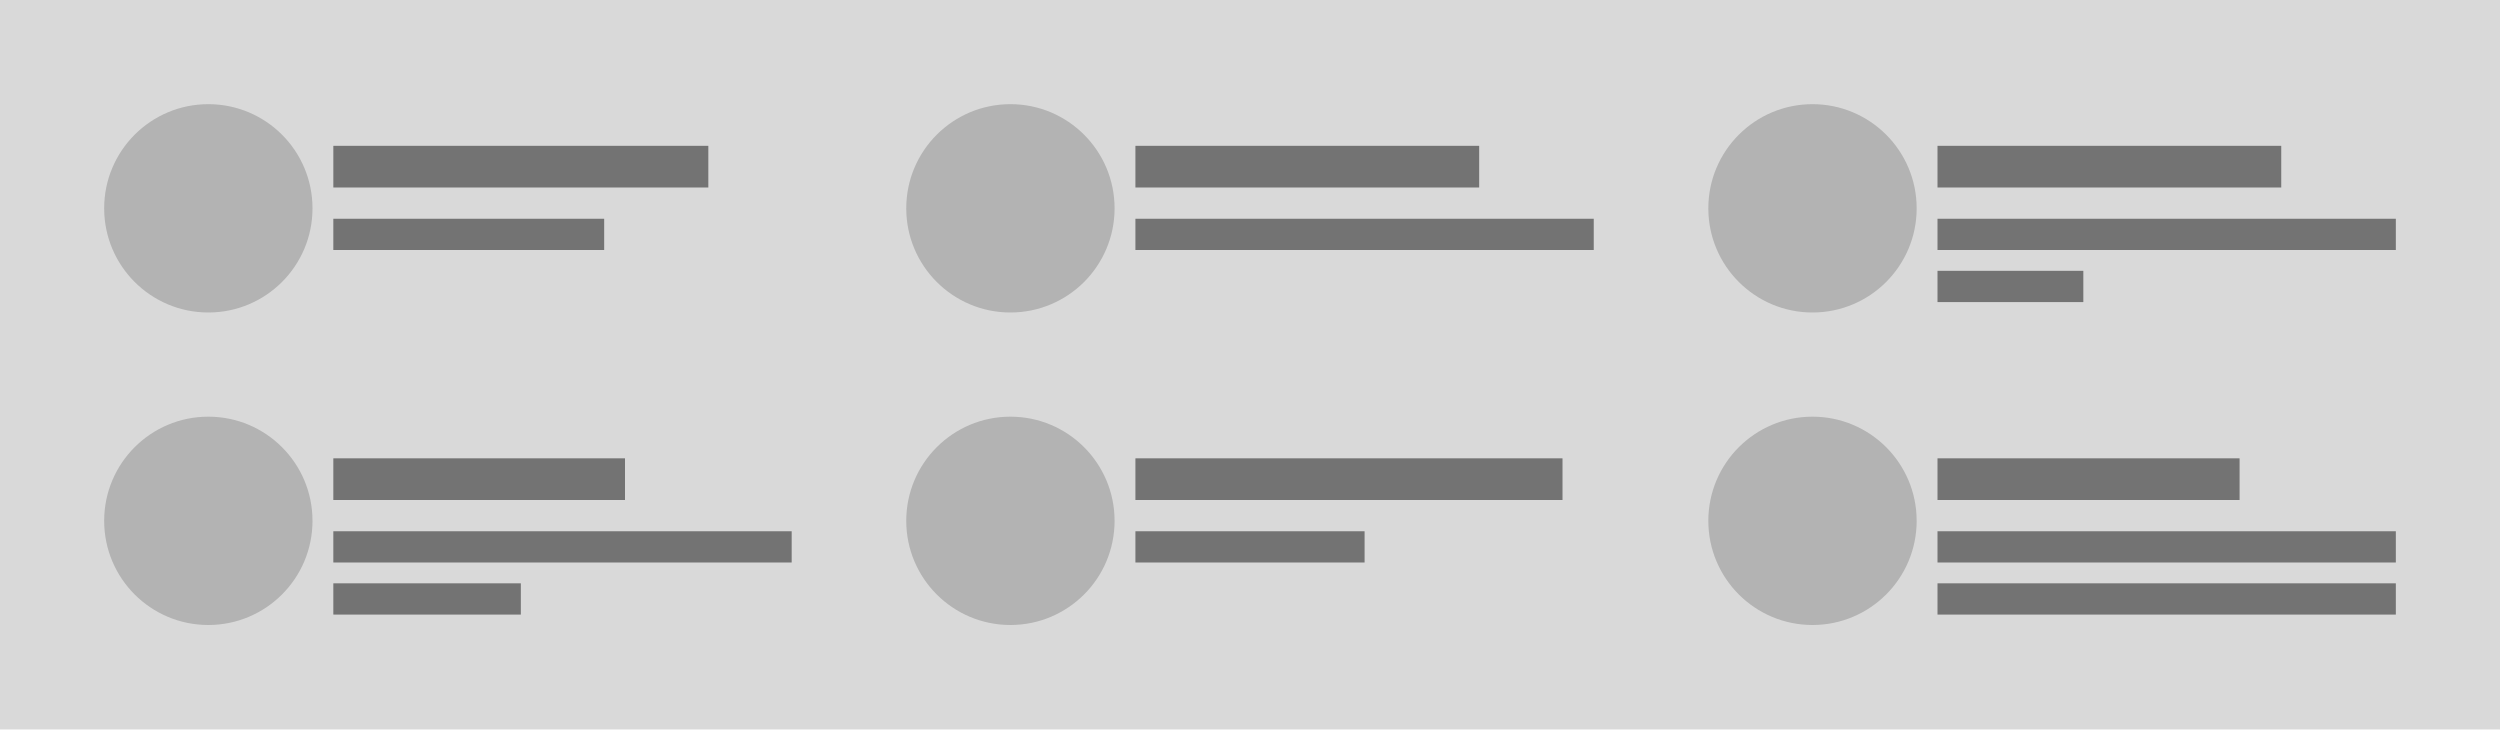
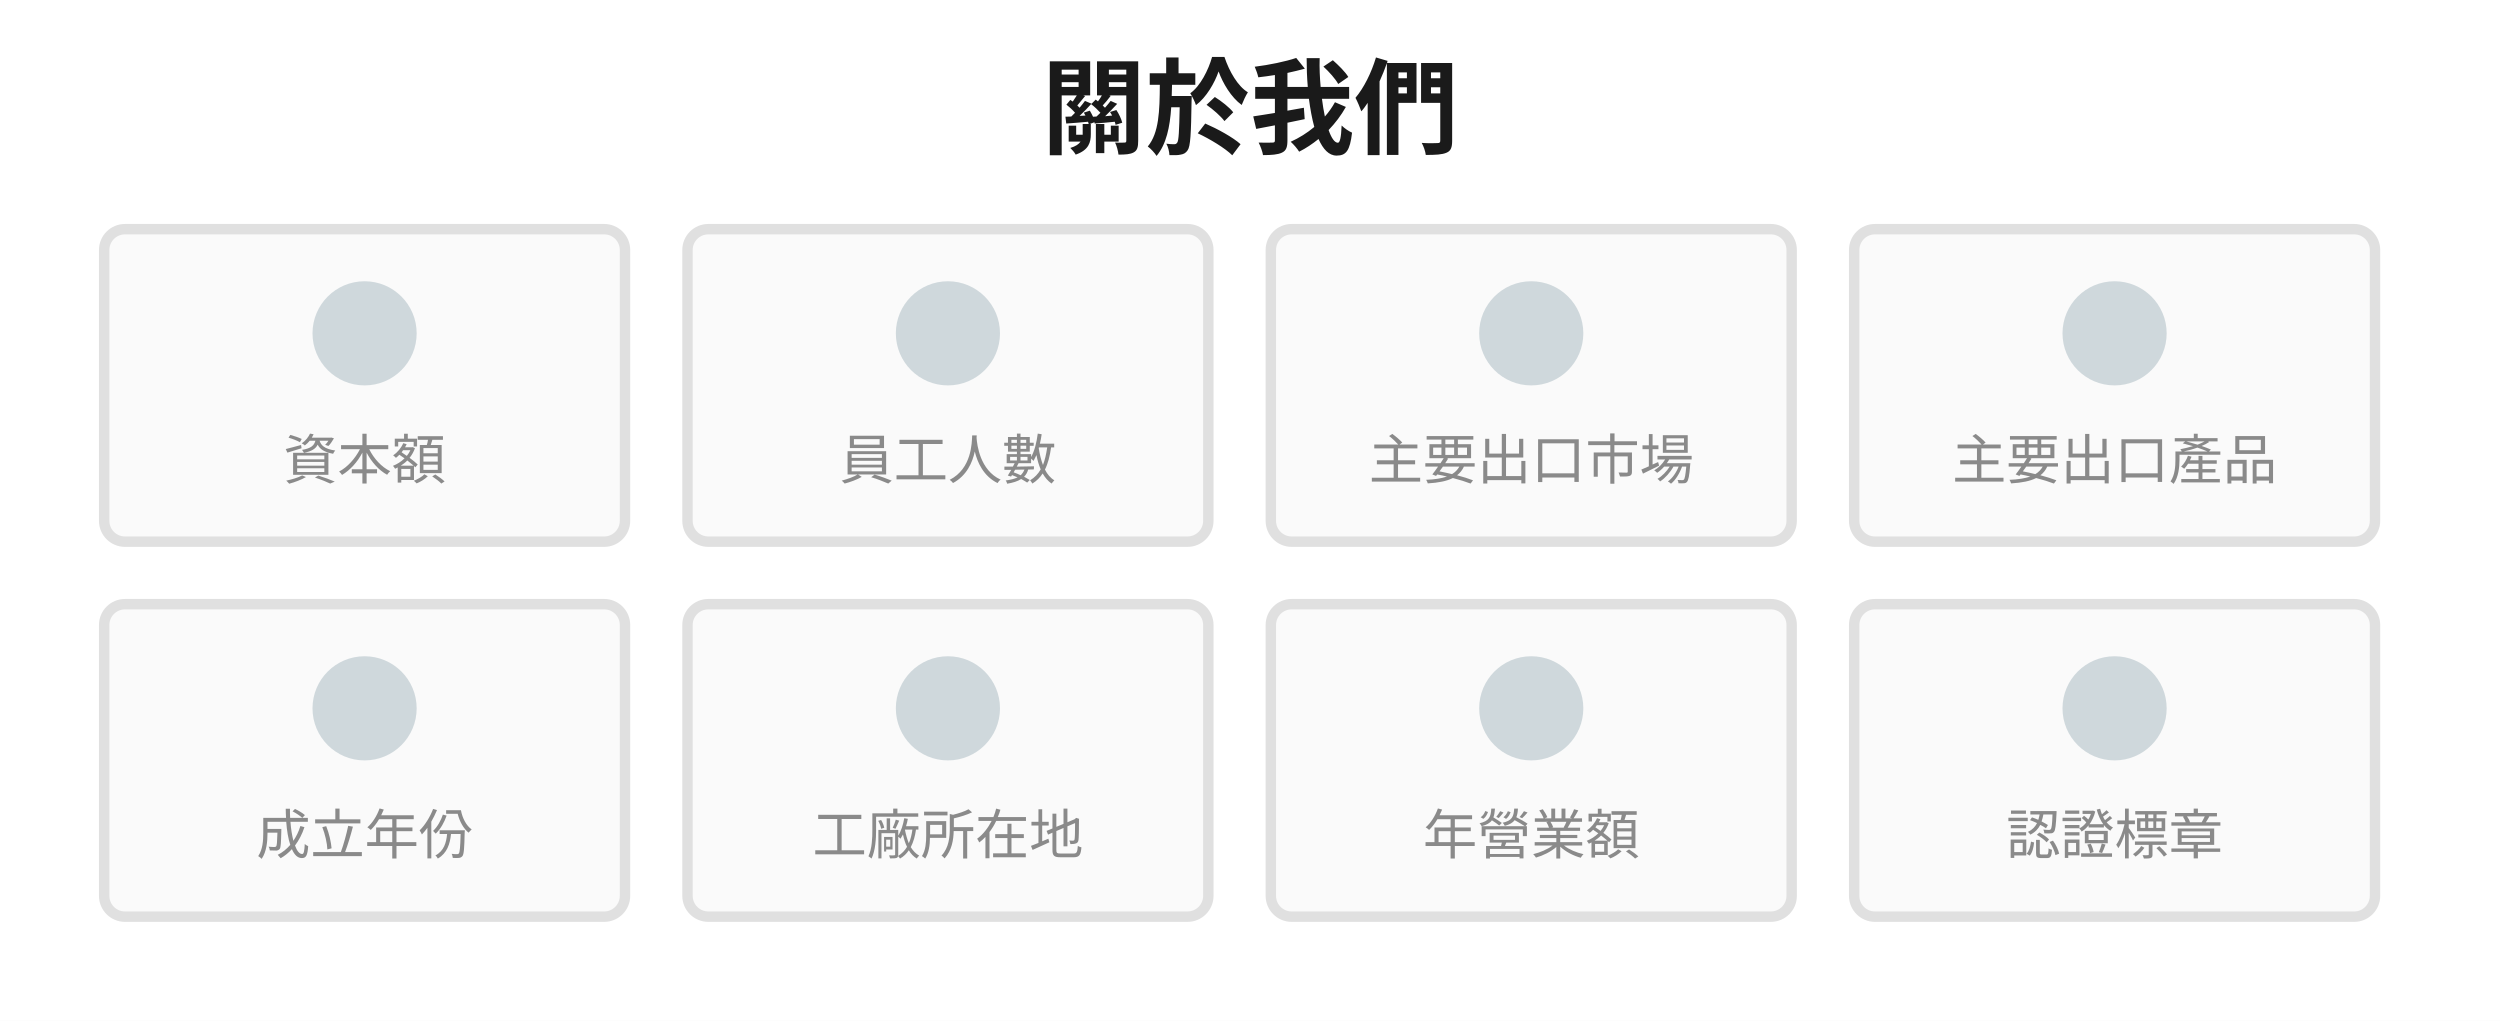
- <svg xmlns="http://www.w3.org/2000/svg" width="100%" height="100%" viewBox="0 0 240 70" version="1.1" xml:space="preserve" style="fill-rule:evenodd;clip-rule:evenodd;stroke-linejoin:round;stroke-miterlimit:2;">
-   <g transform="matrix(1,0,0,1,0,-842)">
-     <g id="contactUs">
-         </g>
-     <g id="aboutUsIcon" transform="matrix(1,0,0,1,0,836)">
-       <g transform="matrix(2.42424,0,0,0.482759,-53.3333,-5.10345)">
-         <rect x="22" y="23" width="99" height="145" style="fill:rgb(217,217,217);" />
-       </g>
-       <g transform="matrix(1.02878,0,0,1,17.5971,-37)">
-         <g transform="matrix(0.871473,0,0,1.5,1.79937,-312.5)">
-           <rect x="14" y="251" width="29" height="2" style="fill:rgb(115,115,115);" />
-         </g>
-         <g transform="matrix(1.20666,0,0,2,-2.89318,-445)">
-           <rect x="14" y="251" width="29" height="2" style="fill:rgb(115,115,115);" />
-         </g>
-       </g>
-       <g transform="matrix(1.02878,0,0,1,17.5971,-7)">
-         <g transform="matrix(1.4748,0,0,1.5,-6.64721,-312.5)">
-           <rect x="14" y="251" width="29" height="2" style="fill:rgb(115,115,115);" />
-         </g>
-         <g transform="matrix(0.603328,0,0,1.5,5.55341,-307.5)">
-           <rect x="14" y="251" width="29" height="2" style="fill:rgb(115,115,115);" />
-         </g>
-         <g transform="matrix(0.93851,0,0,2,0.860863,-445)">
-           <rect x="14" y="251" width="29" height="2" style="fill:rgb(115,115,115);" />
-         </g>
-       </g>
-       <g transform="matrix(1.02878,0,0,1,94.5971,-37)">
-         <g transform="matrix(1.4748,0,0,1.5,-6.64721,-312.5)">
-           <rect x="14" y="251" width="29" height="2" style="fill:rgb(115,115,115);" />
-         </g>
-         <g transform="matrix(1.1061,0,0,2,-1.48541,-445)">
-           <rect x="14" y="251" width="29" height="2" style="fill:rgb(115,115,115);" />
-         </g>
-       </g>
-       <g transform="matrix(1.02878,0,0,1,94.5971,-7)">
-         <g transform="matrix(0.737401,0,0,1.5,3.67639,-312.5)">
-           <rect x="14" y="251" width="29" height="2" style="fill:rgb(115,115,115);" />
-         </g>
-         <g transform="matrix(1.37425,0,0,2,-5.23945,-445)">
-           <rect x="14" y="251" width="29" height="2" style="fill:rgb(115,115,115);" />
-         </g>
-       </g>
-       <g transform="matrix(1.02878,0,0,1,171.597,-37)">
-         <g transform="matrix(1.4748,0,0,1.5,-6.64721,-312.5)">
-           <rect x="14" y="251" width="29" height="2" style="fill:rgb(115,115,115);" />
-         </g>
-         <g transform="matrix(0.469255,0,0,1.5,7.43043,-307.5)">
-           <rect x="14" y="251" width="29" height="2" style="fill:rgb(115,115,115);" />
-         </g>
-         <g transform="matrix(1.1061,0,0,2,-1.48541,-445)">
-           <rect x="14" y="251" width="29" height="2" style="fill:rgb(115,115,115);" />
-         </g>
-       </g>
-       <g transform="matrix(1.02878,0,0,1,171.597,-7)">
-         <g transform="matrix(1.4748,0,0,1.5,-6.64721,-312.5)">
-           <rect x="14" y="251" width="29" height="2" style="fill:rgb(115,115,115);" />
-         </g>
-         <g transform="matrix(1.4748,0,0,1.5,-6.64721,-307.5)">
-           <rect x="14" y="251" width="29" height="2" style="fill:rgb(115,115,115);" />
-         </g>
-         <g transform="matrix(0.972028,0,0,2,0.391608,-445)">
-           <rect x="14" y="251" width="29" height="2" style="fill:rgb(115,115,115);" />
-         </g>
-       </g>
-       <g transform="matrix(0.909091,0,0,0.909091,-5.45455,-654)">
-         <circle cx="28" cy="748" r="11" style="fill:rgb(179,179,179);" />
-       </g>
-       <g transform="matrix(0.909091,0,0,0.909091,-5.45455,-624)">
-         <circle cx="28" cy="748" r="11" style="fill:rgb(179,179,179);" />
-       </g>
-       <g transform="matrix(0.909091,0,0,0.909091,71.5455,-654)">
-         <circle cx="28" cy="748" r="11" style="fill:rgb(179,179,179);" />
-       </g>
-       <g transform="matrix(0.909091,0,0,0.909091,71.5455,-624)">
-         <circle cx="28" cy="748" r="11" style="fill:rgb(179,179,179);" />
-       </g>
-       <g transform="matrix(0.909091,0,0,0.909091,148.545,-654)">
-         <circle cx="28" cy="748" r="11" style="fill:rgb(179,179,179);" />
-       </g>
-       <g transform="matrix(0.909091,0,0,0.909091,148.545,-624)">
-         <circle cx="28" cy="748" r="11" style="fill:rgb(179,179,179);" />
-       </g>
-     </g>
-     <g id="aboutUsTree" transform="matrix(1,0,0,1,0,720)">
-       <g id="tree">
-             </g>
-     </g>
-     <g transform="matrix(0.935252,0,0,1,90.9065,600)">
-       <g id="aboutUs">
-             </g>
-     </g>
-     <g id="news">
-         </g>
-     <g id="newsSlide">
-         </g>
-     <g transform="matrix(1,0,0,1,6,211)">
-       <g id="iStage">
-             </g>
-     </g>
-     <g id="bigBannerTree" transform="matrix(1,0,0,1,0,100)">
-       <g id="tree1">
-             </g>
-     </g>
-     <g id="bigBanner">
-         </g>
-   </g>
+ <svg xmlns="http://www.w3.org/2000/svg" width="100%" height="100%" viewBox="0 0 240 98" version="1.1">
+   <rect x="0" y="0" width="240" height="98" fill="#ffffff" />
+   <text x="120" y="14" font-family="'Noto Sans TC','Microsoft JhengHei','PingFang TC',sans-serif" font-size="10" fill="#1a1a1a" font-weight="bold" text-anchor="middle">關於我們</text>
+   <rect x="10" y="22" width="50" height="30" rx="2" fill="#fafafa" stroke="#e0e0e0" stroke-width="1" />
+   <circle cx="35" cy="32" r="5" fill="#cfd8dc" />
+   <text x="35" y="46" font-family="'Noto Sans TC','Microsoft JhengHei','PingFang TC',sans-serif" font-size="5.2" fill="#8a8a8a" font-weight="normal" text-anchor="middle">資本額</text>
+   <rect x="66" y="22" width="50" height="30" rx="2" fill="#fafafa" stroke="#e0e0e0" stroke-width="1" />
+   <circle cx="91" cy="32" r="5" fill="#cfd8dc" />
+   <text x="91" y="46" font-family="'Noto Sans TC','Microsoft JhengHei','PingFang TC',sans-serif" font-size="5.2" fill="#8a8a8a" font-weight="normal" text-anchor="middle">員工人數</text>
+   <rect x="122" y="22" width="50" height="30" rx="2" fill="#fafafa" stroke="#e0e0e0" stroke-width="1" />
+   <circle cx="147" cy="32" r="5" fill="#cfd8dc" />
+   <text x="147" y="46" font-family="'Noto Sans TC','Microsoft JhengHei','PingFang TC',sans-serif" font-size="5.2" fill="#8a8a8a" font-weight="normal" text-anchor="middle">主要出口市場</text>
+   <rect x="178" y="22" width="50" height="30" rx="2" fill="#fafafa" stroke="#e0e0e0" stroke-width="1" />
+   <circle cx="203" cy="32" r="5" fill="#cfd8dc" />
+   <text x="203" y="46" font-family="'Noto Sans TC','Microsoft JhengHei','PingFang TC',sans-serif" font-size="5.2" fill="#8a8a8a" font-weight="normal" text-anchor="middle">主要出口產品</text>
+   <rect x="10" y="58" width="50" height="30" rx="2" fill="#fafafa" stroke="#e0e0e0" stroke-width="1" />
+   <circle cx="35" cy="68" r="5" fill="#cfd8dc" />
+   <text x="35" y="82" font-family="'Noto Sans TC','Microsoft JhengHei','PingFang TC',sans-serif" font-size="5.2" fill="#8a8a8a" font-weight="normal" text-anchor="middle">成立年份</text>
+   <rect x="66" y="58" width="50" height="30" rx="2" fill="#fafafa" stroke="#e0e0e0" stroke-width="1" />
+   <circle cx="91" cy="68" r="5" fill="#cfd8dc" />
+   <text x="91" y="82" font-family="'Noto Sans TC','Microsoft JhengHei','PingFang TC',sans-serif" font-size="5.2" fill="#8a8a8a" font-weight="normal" text-anchor="middle">工廠所在地</text>
+   <rect x="122" y="58" width="50" height="30" rx="2" fill="#fafafa" stroke="#e0e0e0" stroke-width="1" />
+   <circle cx="147" cy="68" r="5" fill="#cfd8dc" />
+   <text x="147" y="82" font-family="'Noto Sans TC','Microsoft JhengHei','PingFang TC',sans-serif" font-size="5.2" fill="#8a8a8a" font-weight="normal" text-anchor="middle">年營業額</text>
+   <rect x="178" y="58" width="50" height="30" rx="2" fill="#fafafa" stroke="#e0e0e0" stroke-width="1" />
+   <circle cx="203" cy="68" r="5" fill="#cfd8dc" />
+   <text x="203" y="82" font-family="'Noto Sans TC','Microsoft JhengHei','PingFang TC',sans-serif" font-size="5.2" fill="#8a8a8a" font-weight="normal" text-anchor="middle">認證標章</text>
</svg>
